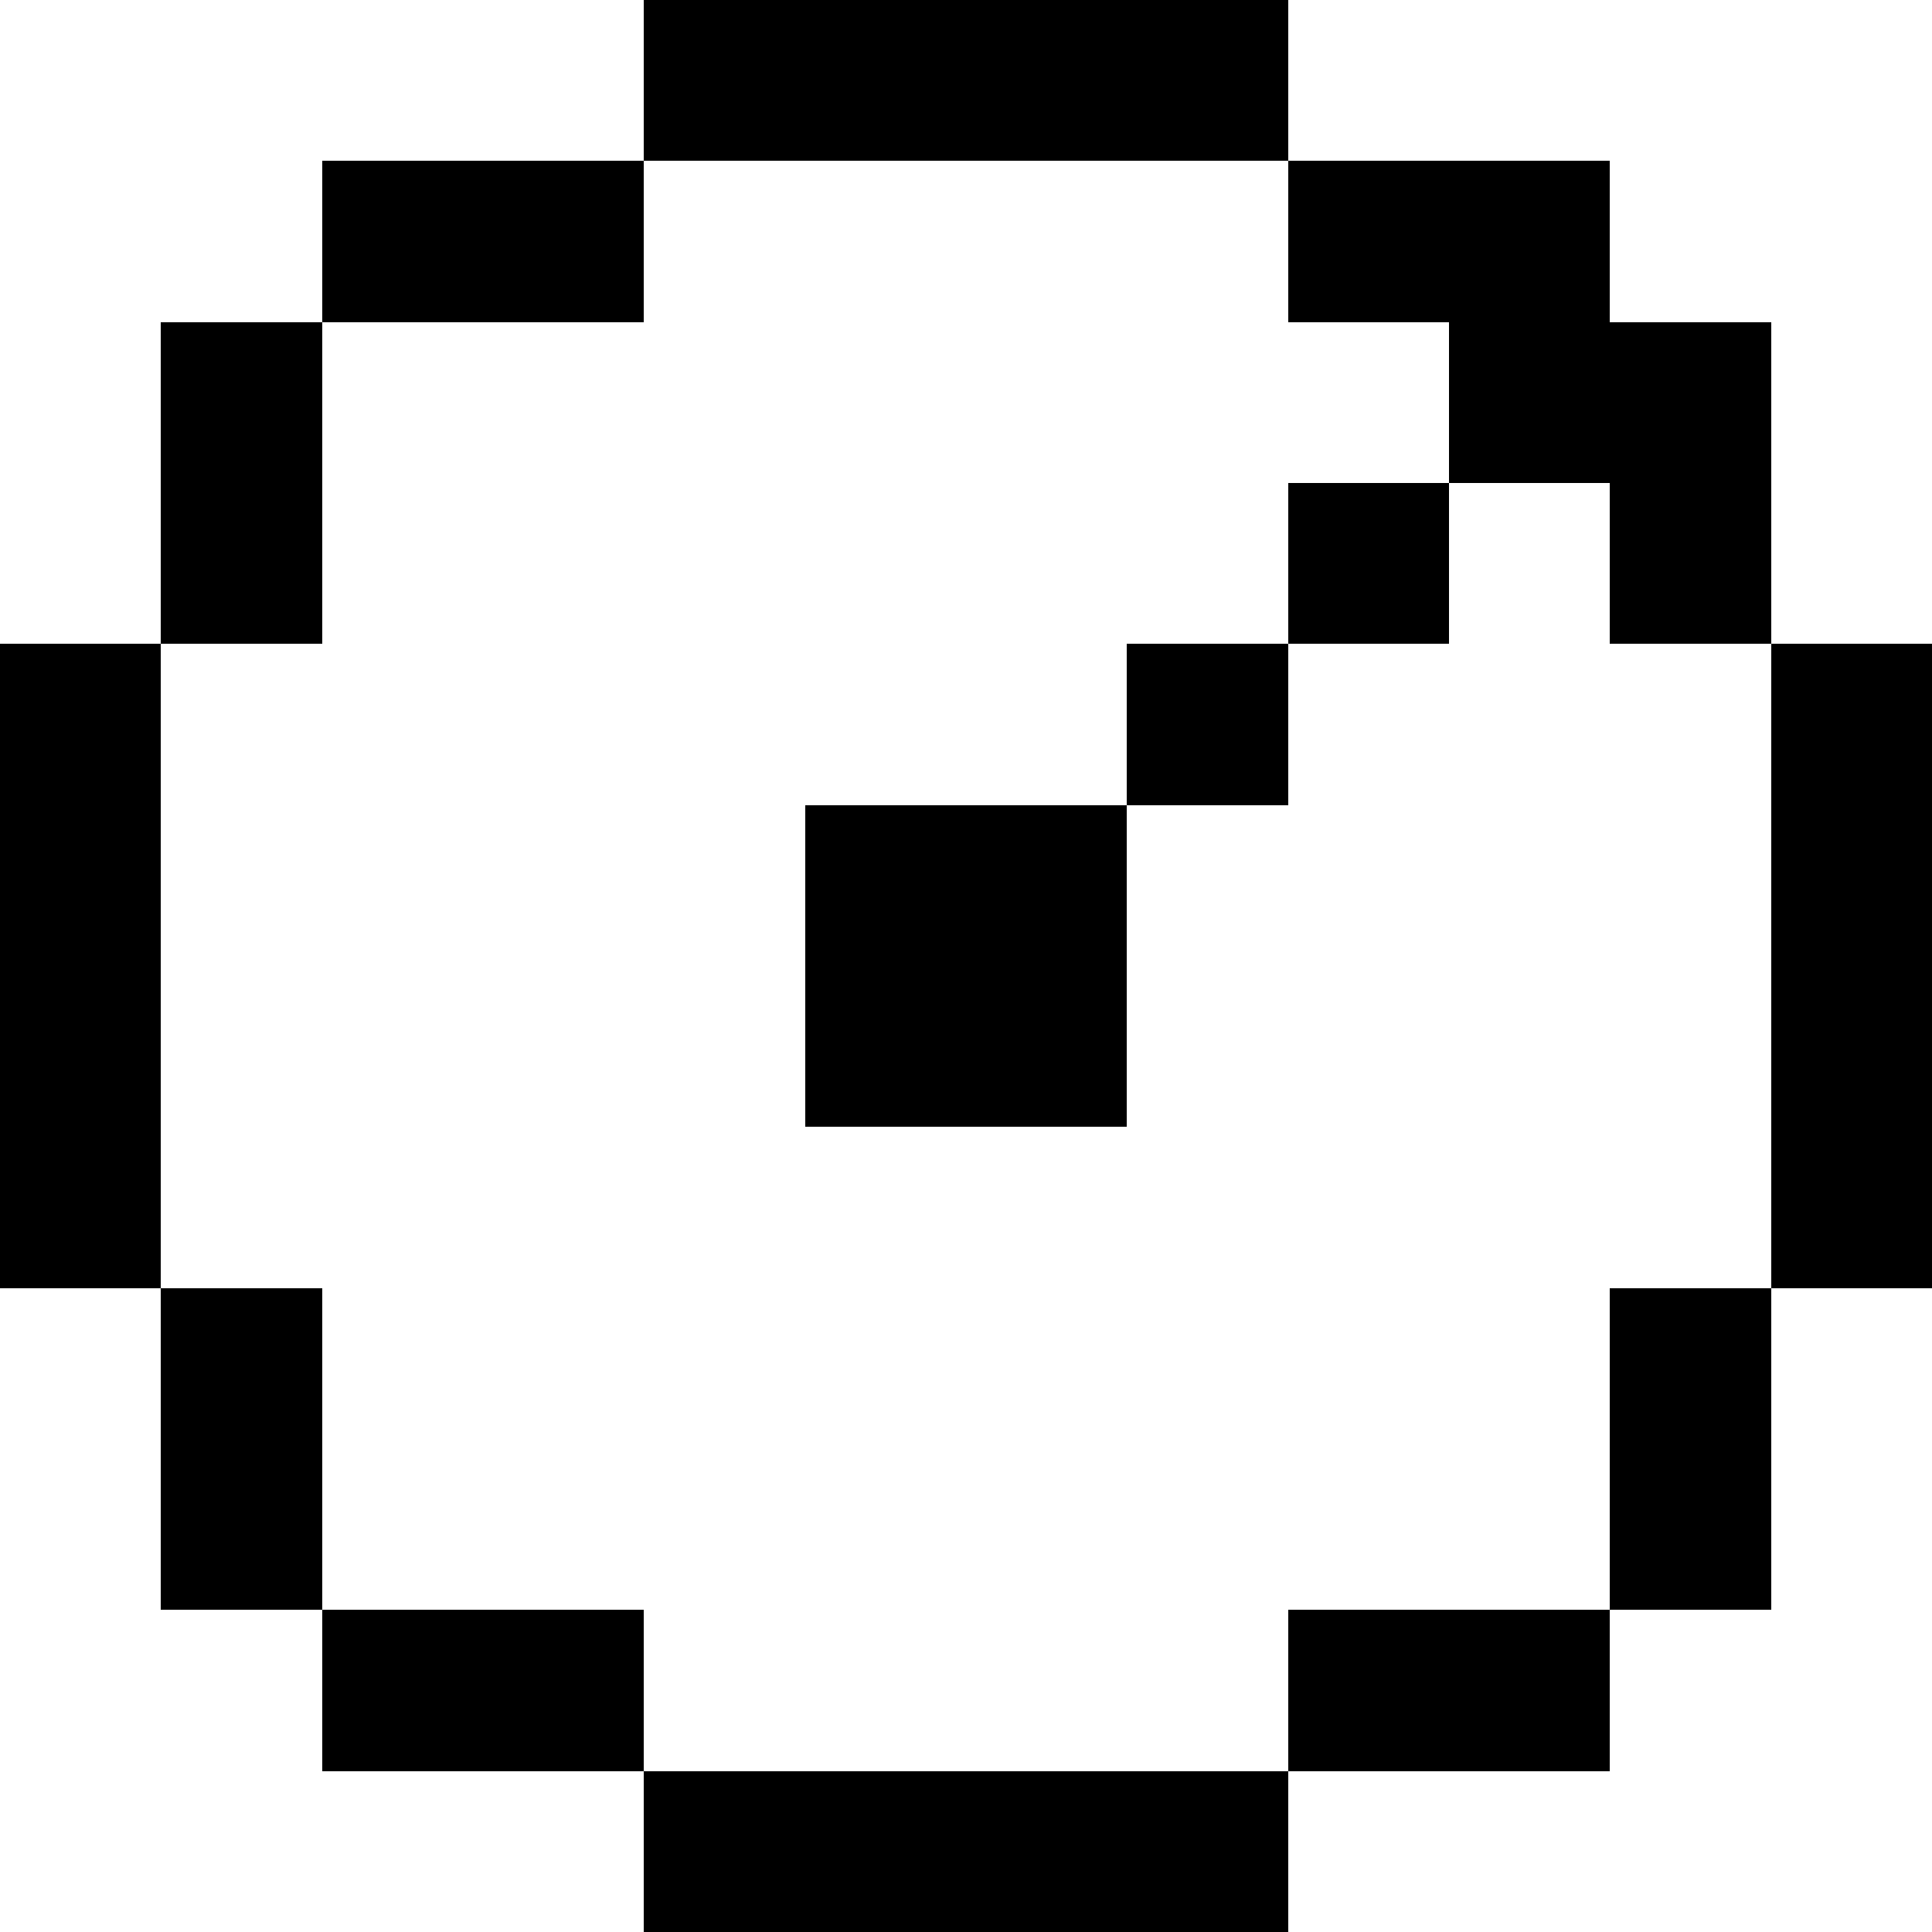
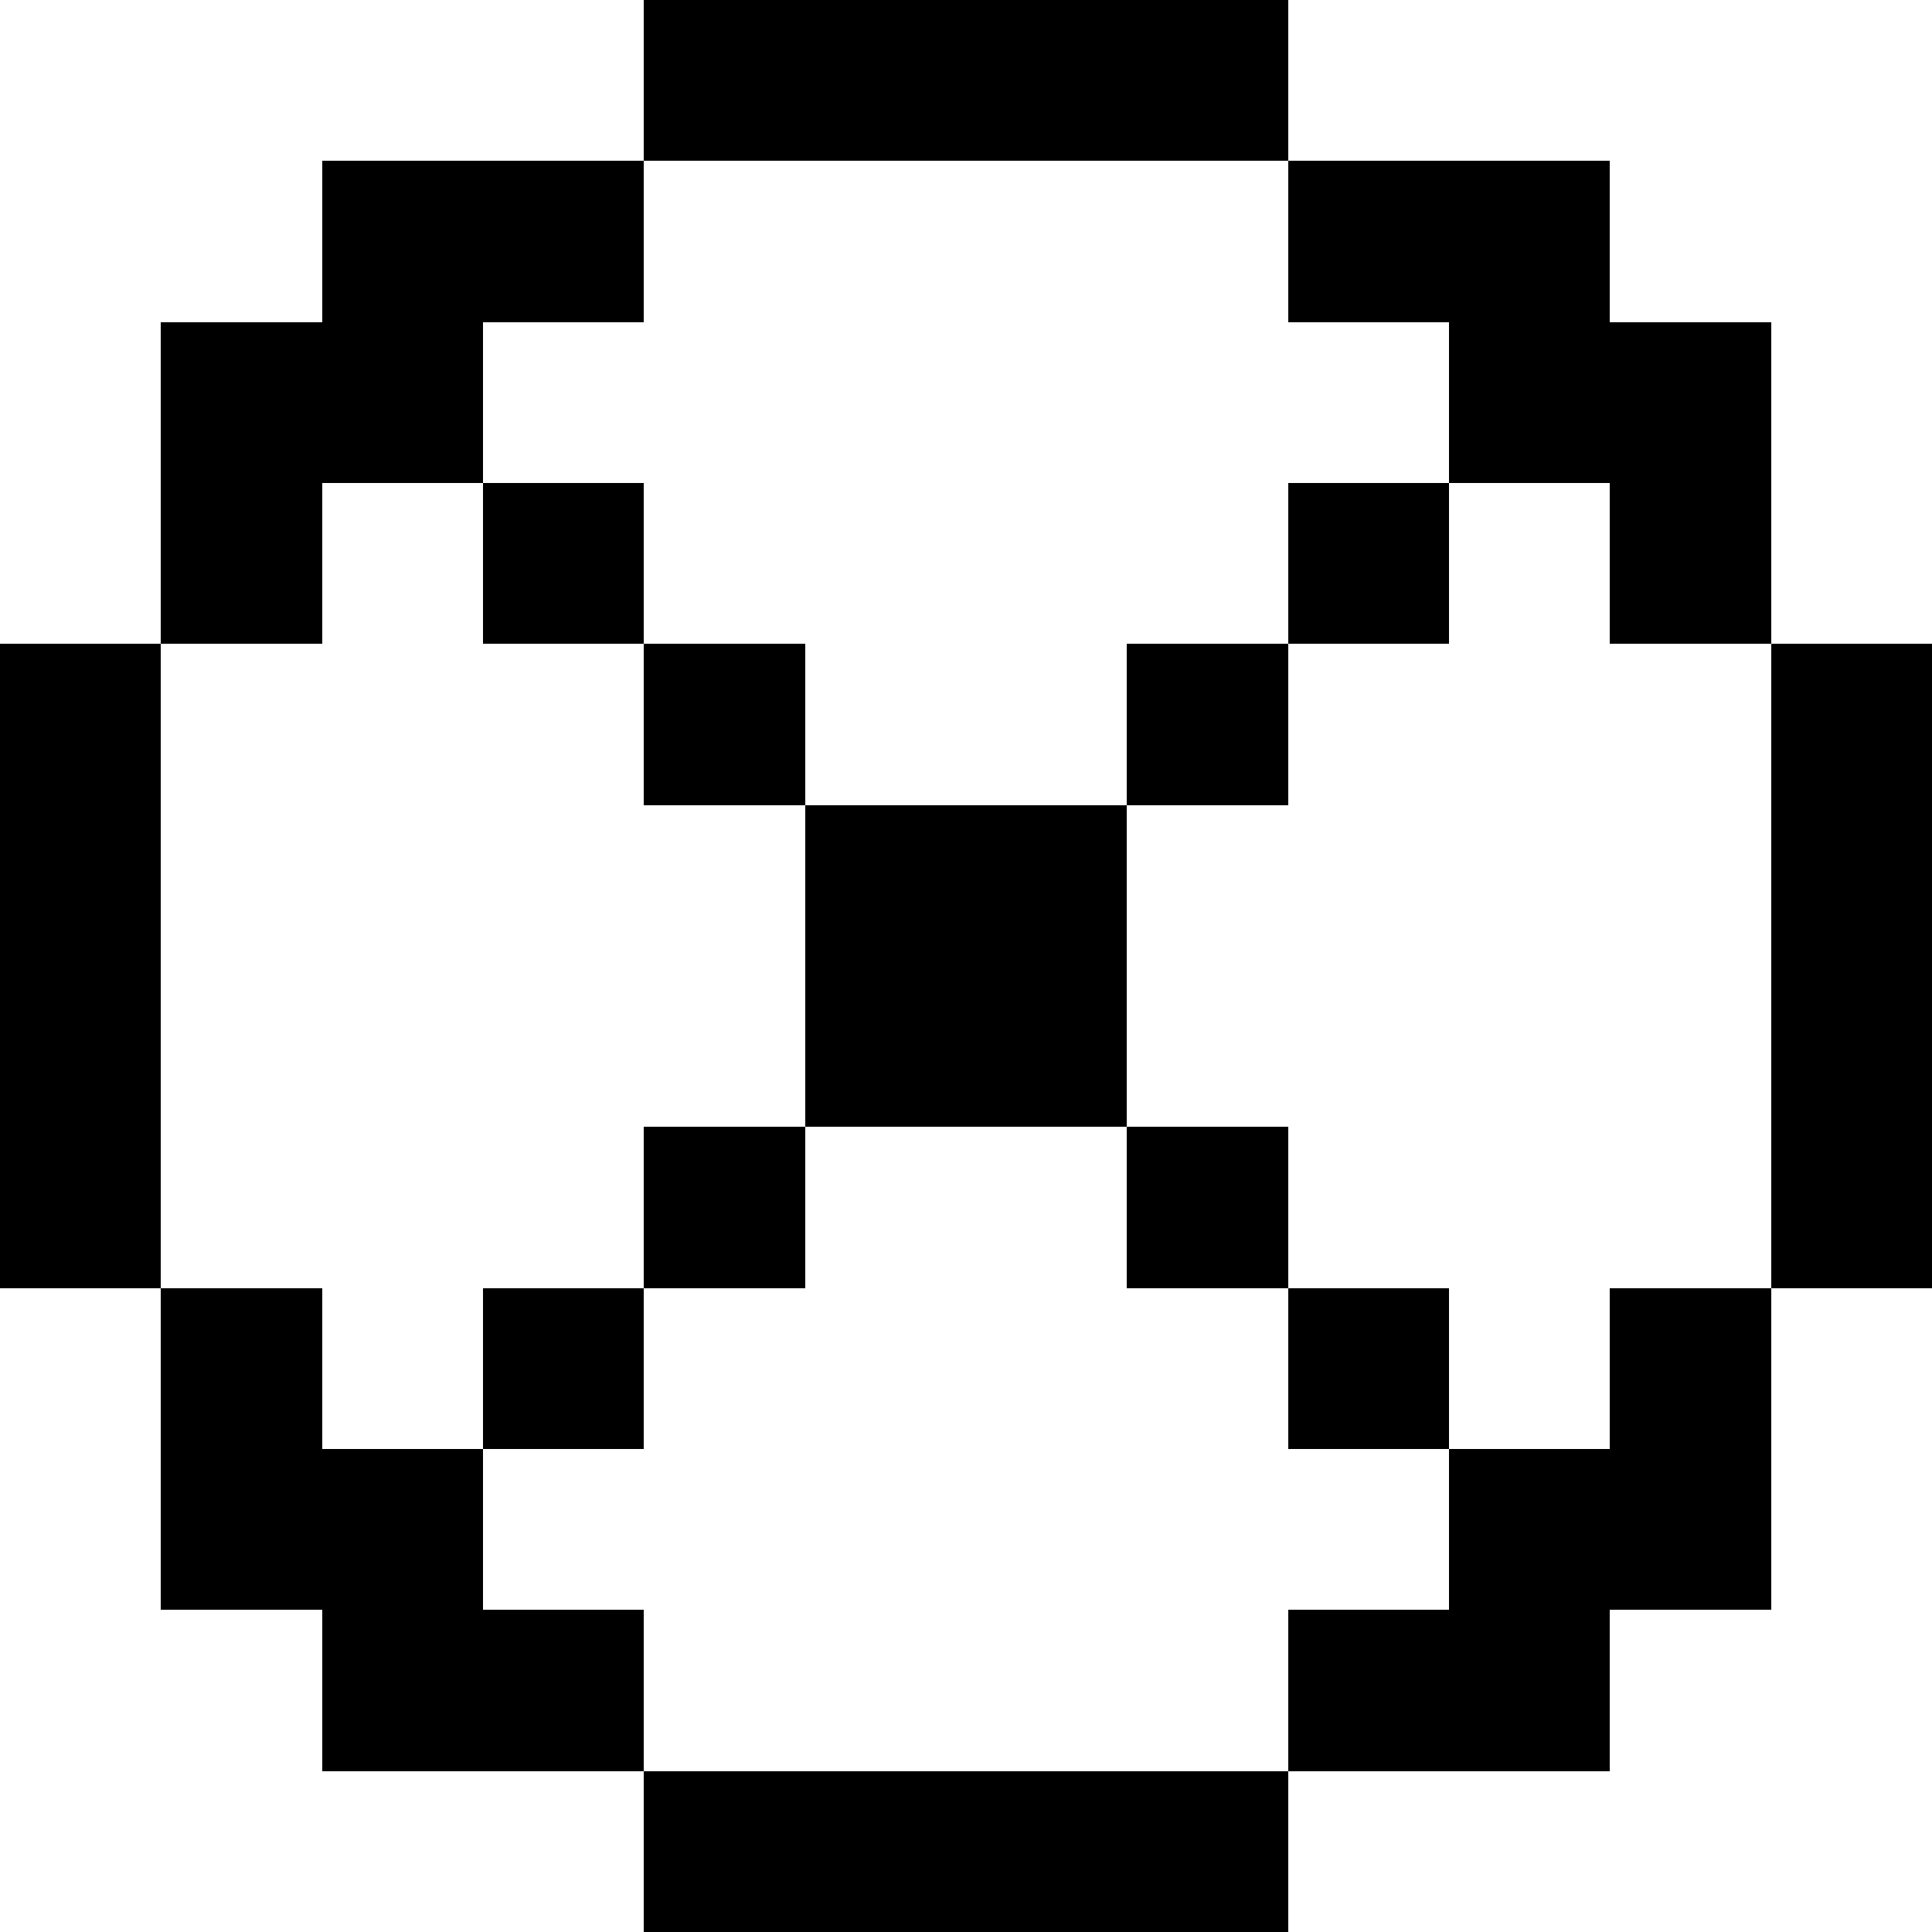
<svg xmlns="http://www.w3.org/2000/svg" viewBox="0 0 12 12" width="12" height="12" fill="currentColor" shape-rendering="crispEdges">
-   <style>.pkc-q1,.pkc-q2,.pkc-q3{opacity:0}.pkc-q0{animation:pkc-a0 3.2s step-end infinite}.pkc-q1{animation:pkc-a1 3.2s step-end infinite}.pkc-q2{animation:pkc-a2 3.2s step-end infinite}.pkc-q3{animation:pkc-a3 3.2s step-end infinite}@keyframes pkc-a0{0%{opacity:1}25%{opacity:0}100%{opacity:0}}@keyframes pkc-a1{0%{opacity:0}25%{opacity:1}50%{opacity:0}100%{opacity:0}}@keyframes pkc-a2{0%{opacity:0}50%{opacity:1}75%{opacity:0}100%{opacity:0}}@keyframes pkc-a3{0%{opacity:0}75%{opacity:1}100%{opacity:1}}@media (prefers-reduced-motion:reduce){.pkc-q0,.pkc-q1,.pkc-q2,.pkc-q3{animation:none}}</style>
  <path d="M4 0h4v1h-4zM2 1h2v1h-2zM8 1h2v1h-2zM1 2h1v1h-1zM10 2h1v1h-1zM1 3h1v1h-1zM10 3h1v1h-1zM0 4h1v1h-1zM11 4h1v1h-1zM0 5h1v1h-1zM5 5h2v1h-2zM11 5h1v1h-1zM0 6h1v1h-1zM5 6h2v1h-2zM11 6h1v1h-1zM0 7h1v1h-1zM11 7h1v1h-1zM1 8h1v1h-1zM10 8h1v1h-1zM1 9h1v1h-1zM10 9h1v1h-1zM2 10h2v1h-2zM8 10h2v1h-2zM4 11h4v1h-4z" />
  <path class="pkc-q0" d="M9 2h1v1h-1zM8 3h1v1h-1zM7 4h1v1h-1z" />
  <path class="pkc-q1" d="M7 7h1v1h-1zM8 8h1v1h-1zM9 9h1v1h-1z" />
  <path class="pkc-q2" d="M4 7h1v1h-1zM3 8h1v1h-1zM2 9h1v1h-1z" />
  <path class="pkc-q3" d="M2 2h1v1h-1zM3 3h1v1h-1zM4 4h1v1h-1z" />
</svg>
